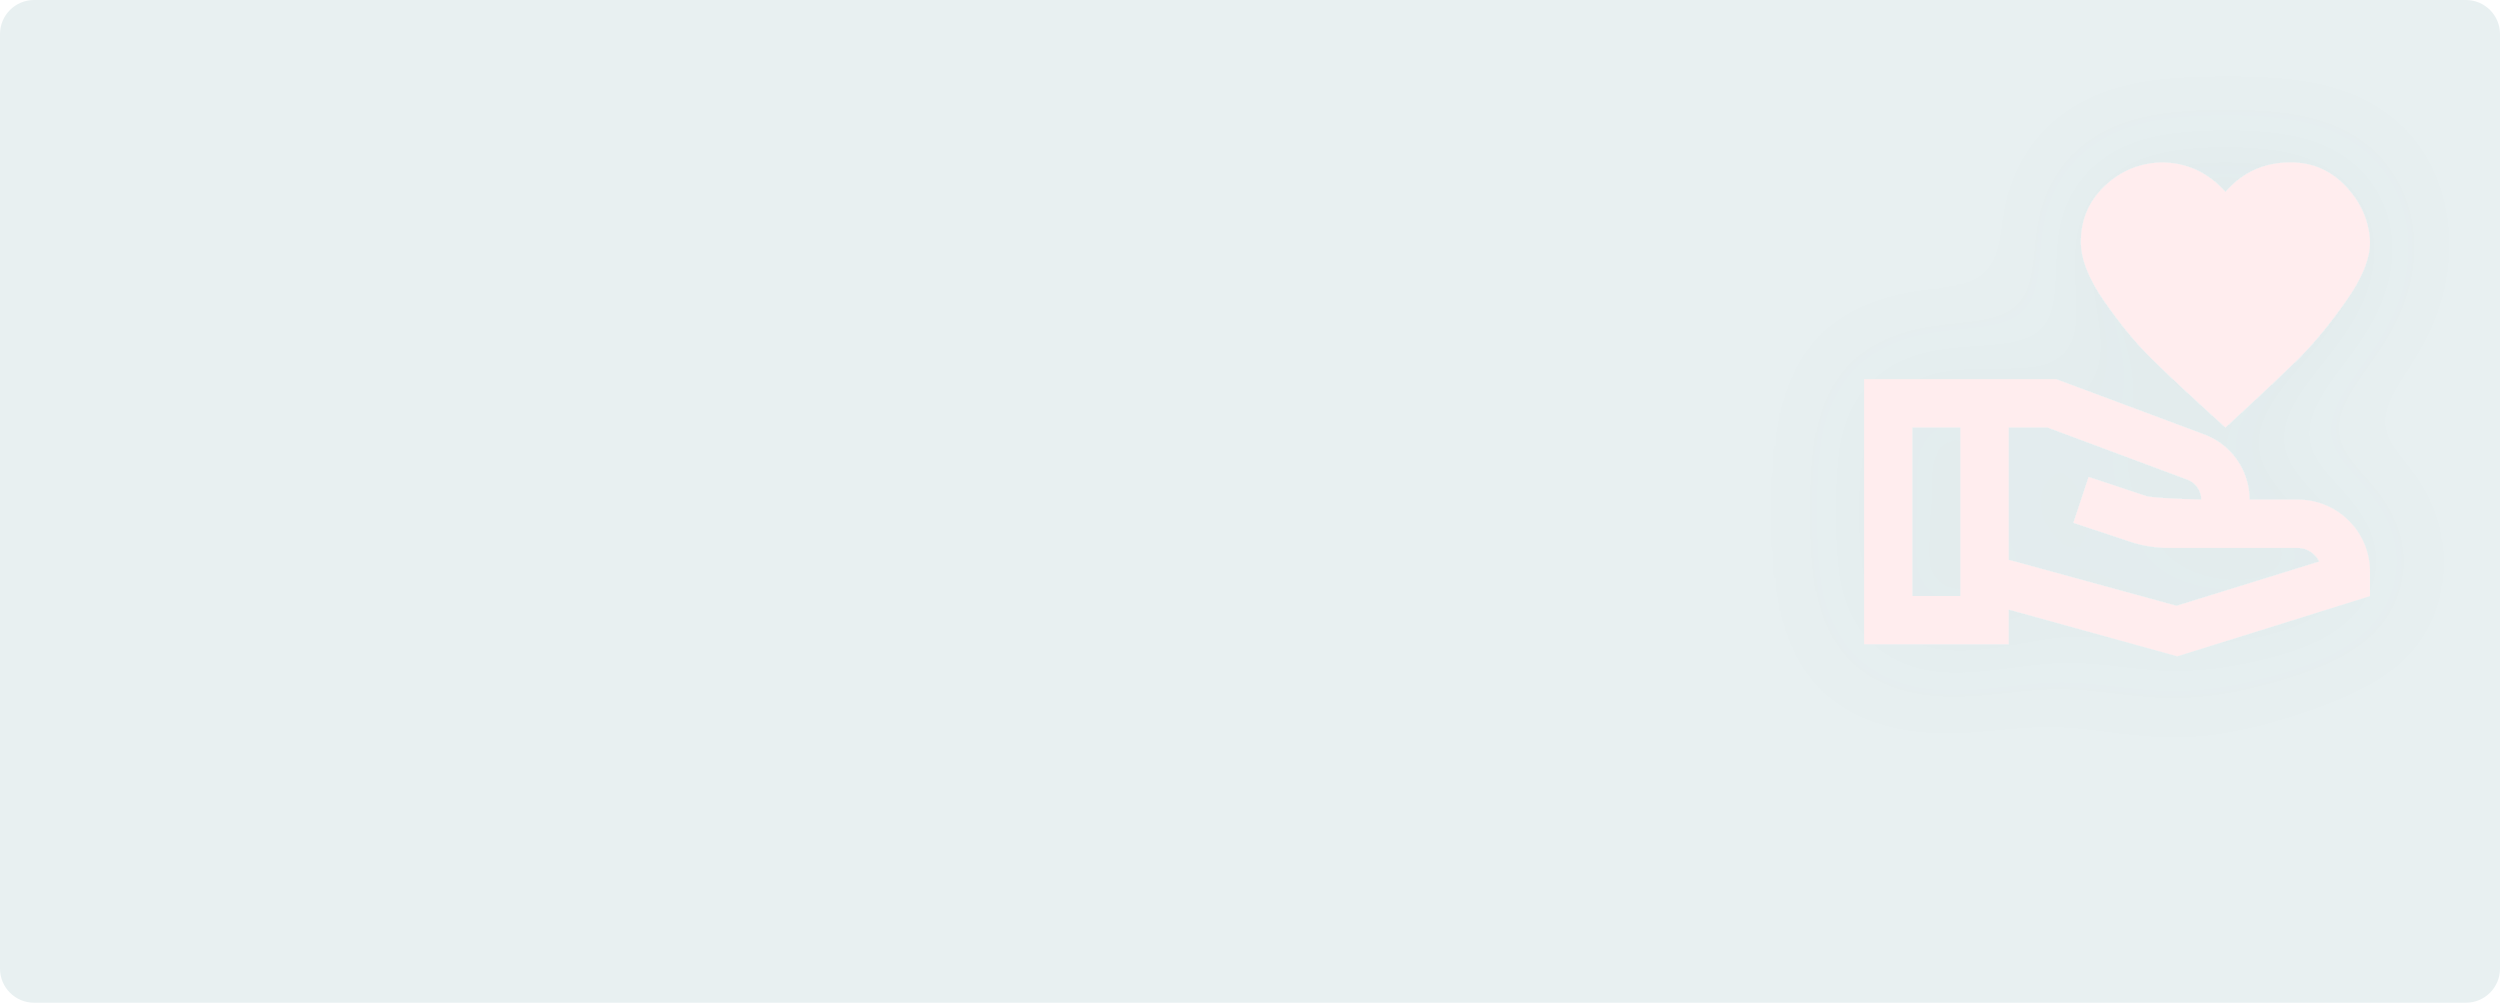
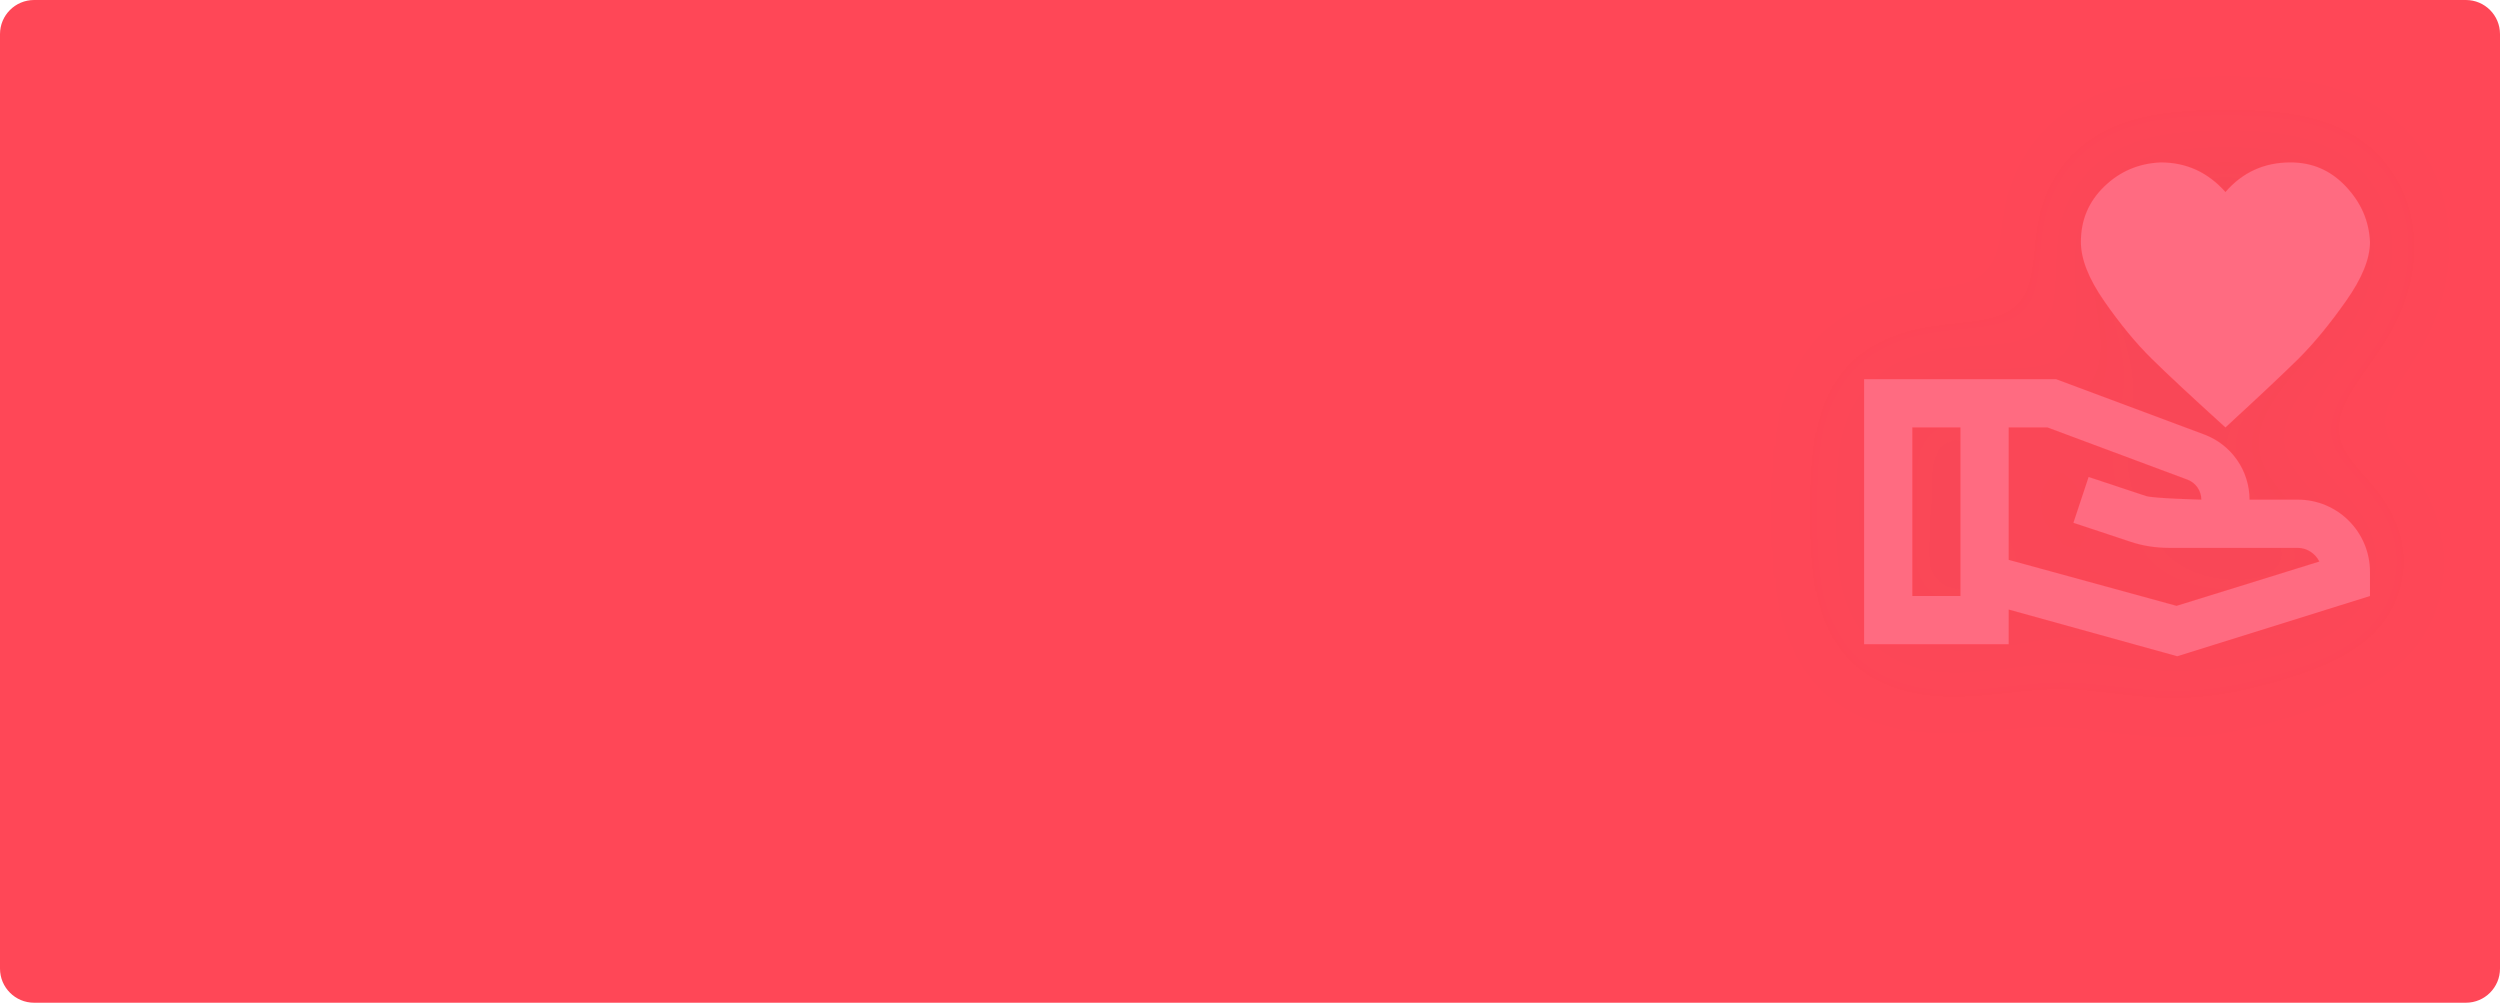
<svg xmlns="http://www.w3.org/2000/svg" width="1466" height="588" viewBox="0 0 1466 588" fill="none">
-   <rect width="1466" height="588" rx="20" fill="#E8F0F1" />
+   <rect width="1466" height="588" rx="20" fill="#ff4757" />
  <g filter="url(#filter0_d_147_5)">
-     <path d="M1305 112.624C1315.03 101.041 1327.74 95.25 1343.14 95.25C1355.99 95.25 1366.73 99.911 1375.62 109.375C1384.52 118.839 1389.19 129.574 1389.75 141.863C1389.75 151.75 1385.09 163.191 1375.62 176.61C1366.16 190.029 1356.98 201.188 1347.8 210.369C1338.62 219.409 1324.35 232.828 1305 250.625C1285.37 232.828 1270.96 219.409 1261.78 210.369C1252.6 201.329 1243.27 190.029 1233.95 176.61C1224.63 163.191 1220.25 151.75 1220.25 141.863C1220.25 129.009 1224.77 118.274 1233.95 109.375C1243.13 100.476 1254.15 95.815 1267 95.25C1282.12 95.25 1294.69 101.041 1305 112.624ZM1389.75 335.375V349.5L1276.75 384.813L1177.88 357.41V377.75H1093.12V222.375H1205.7L1292.71 254.863C1300.46 257.787 1307.14 263.002 1311.86 269.814C1316.58 276.627 1319.11 284.713 1319.12 293H1347.38C1370.82 293 1389.75 311.928 1389.75 335.375ZM1149.62 349.5V250.625H1121.38V349.5H1149.62ZM1360.09 329.301C1357.83 324.64 1352.88 321.25 1347.38 321.25H1271.81C1264.18 321.25 1256.69 320.12 1249.49 317.719L1215.87 306.56L1224.77 279.723L1258.39 290.881C1262.62 292.294 1290.88 293 1290.88 293C1290.88 287.774 1287.63 283.113 1282.82 281.276L1200.62 250.625H1177.88V328.313L1276.33 355.291L1360.09 329.301Z" fill="#ffedee" />
+     <path d="M1305 112.624C1315.03 101.041 1327.74 95.25 1343.14 95.25C1355.99 95.25 1366.73 99.911 1375.62 109.375C1384.52 118.839 1389.19 129.574 1389.75 141.863C1389.75 151.75 1385.09 163.191 1375.62 176.61C1366.16 190.029 1356.98 201.188 1347.8 210.369C1338.62 219.409 1324.35 232.828 1305 250.625C1285.37 232.828 1270.96 219.409 1261.78 210.369C1252.6 201.329 1243.27 190.029 1233.95 176.61C1224.63 163.191 1220.25 151.75 1220.25 141.863C1220.25 129.009 1224.77 118.274 1233.95 109.375C1243.13 100.476 1254.15 95.815 1267 95.25C1282.12 95.25 1294.69 101.041 1305 112.624ZM1389.75 335.375V349.5L1276.75 384.813L1177.88 357.41V377.75H1093.12V222.375H1205.7L1292.71 254.863C1300.46 257.787 1307.14 263.002 1311.86 269.814C1316.58 276.627 1319.11 284.713 1319.12 293H1347.38C1370.82 293 1389.75 311.928 1389.75 335.375ZM1149.62 349.5V250.625H1121.38V349.5H1149.62ZM1360.09 329.301C1357.83 324.64 1352.88 321.25 1347.38 321.25H1271.81C1264.18 321.25 1256.69 320.12 1249.49 317.719L1215.87 306.56L1224.77 279.723L1258.39 290.881C1262.62 292.294 1290.88 293 1290.88 293C1290.88 287.774 1287.63 283.113 1282.82 281.276L1200.62 250.625H1177.88V328.313L1276.33 355.291L1360.09 329.301Z" fill="#ff6b81" />
  </g>
  <defs>
    <filter id="filter0_d_147_5" x="1023.12" y="25.25" width="436.625" height="429.562" filterUnits="userSpaceOnUse" color-interpolation-filters="sRGB">
      <feFlood flood-opacity="0" result="BackgroundImageFix" />
      <feColorMatrix in="SourceAlpha" type="matrix" values="0 0 0 0 0 0 0 0 0 0 0 0 0 0 0 0 0 0 127 0" result="hardAlpha" />
      <feOffset />
      <feGaussianBlur stdDeviation="35" />
      <feComposite in2="hardAlpha" operator="out" />
      <feColorMatrix type="matrix" values="0 0 0 0 0.033 0 0 0 0 0.285 0 0 0 0 0.317 0 0 0 0.04 0" />
      <feBlend mode="normal" in2="BackgroundImageFix" result="effect1_dropShadow_147_5" />
      <feBlend mode="normal" in="SourceGraphic" in2="effect1_dropShadow_147_5" result="shape" />
    </filter>
  </defs>
</svg>
